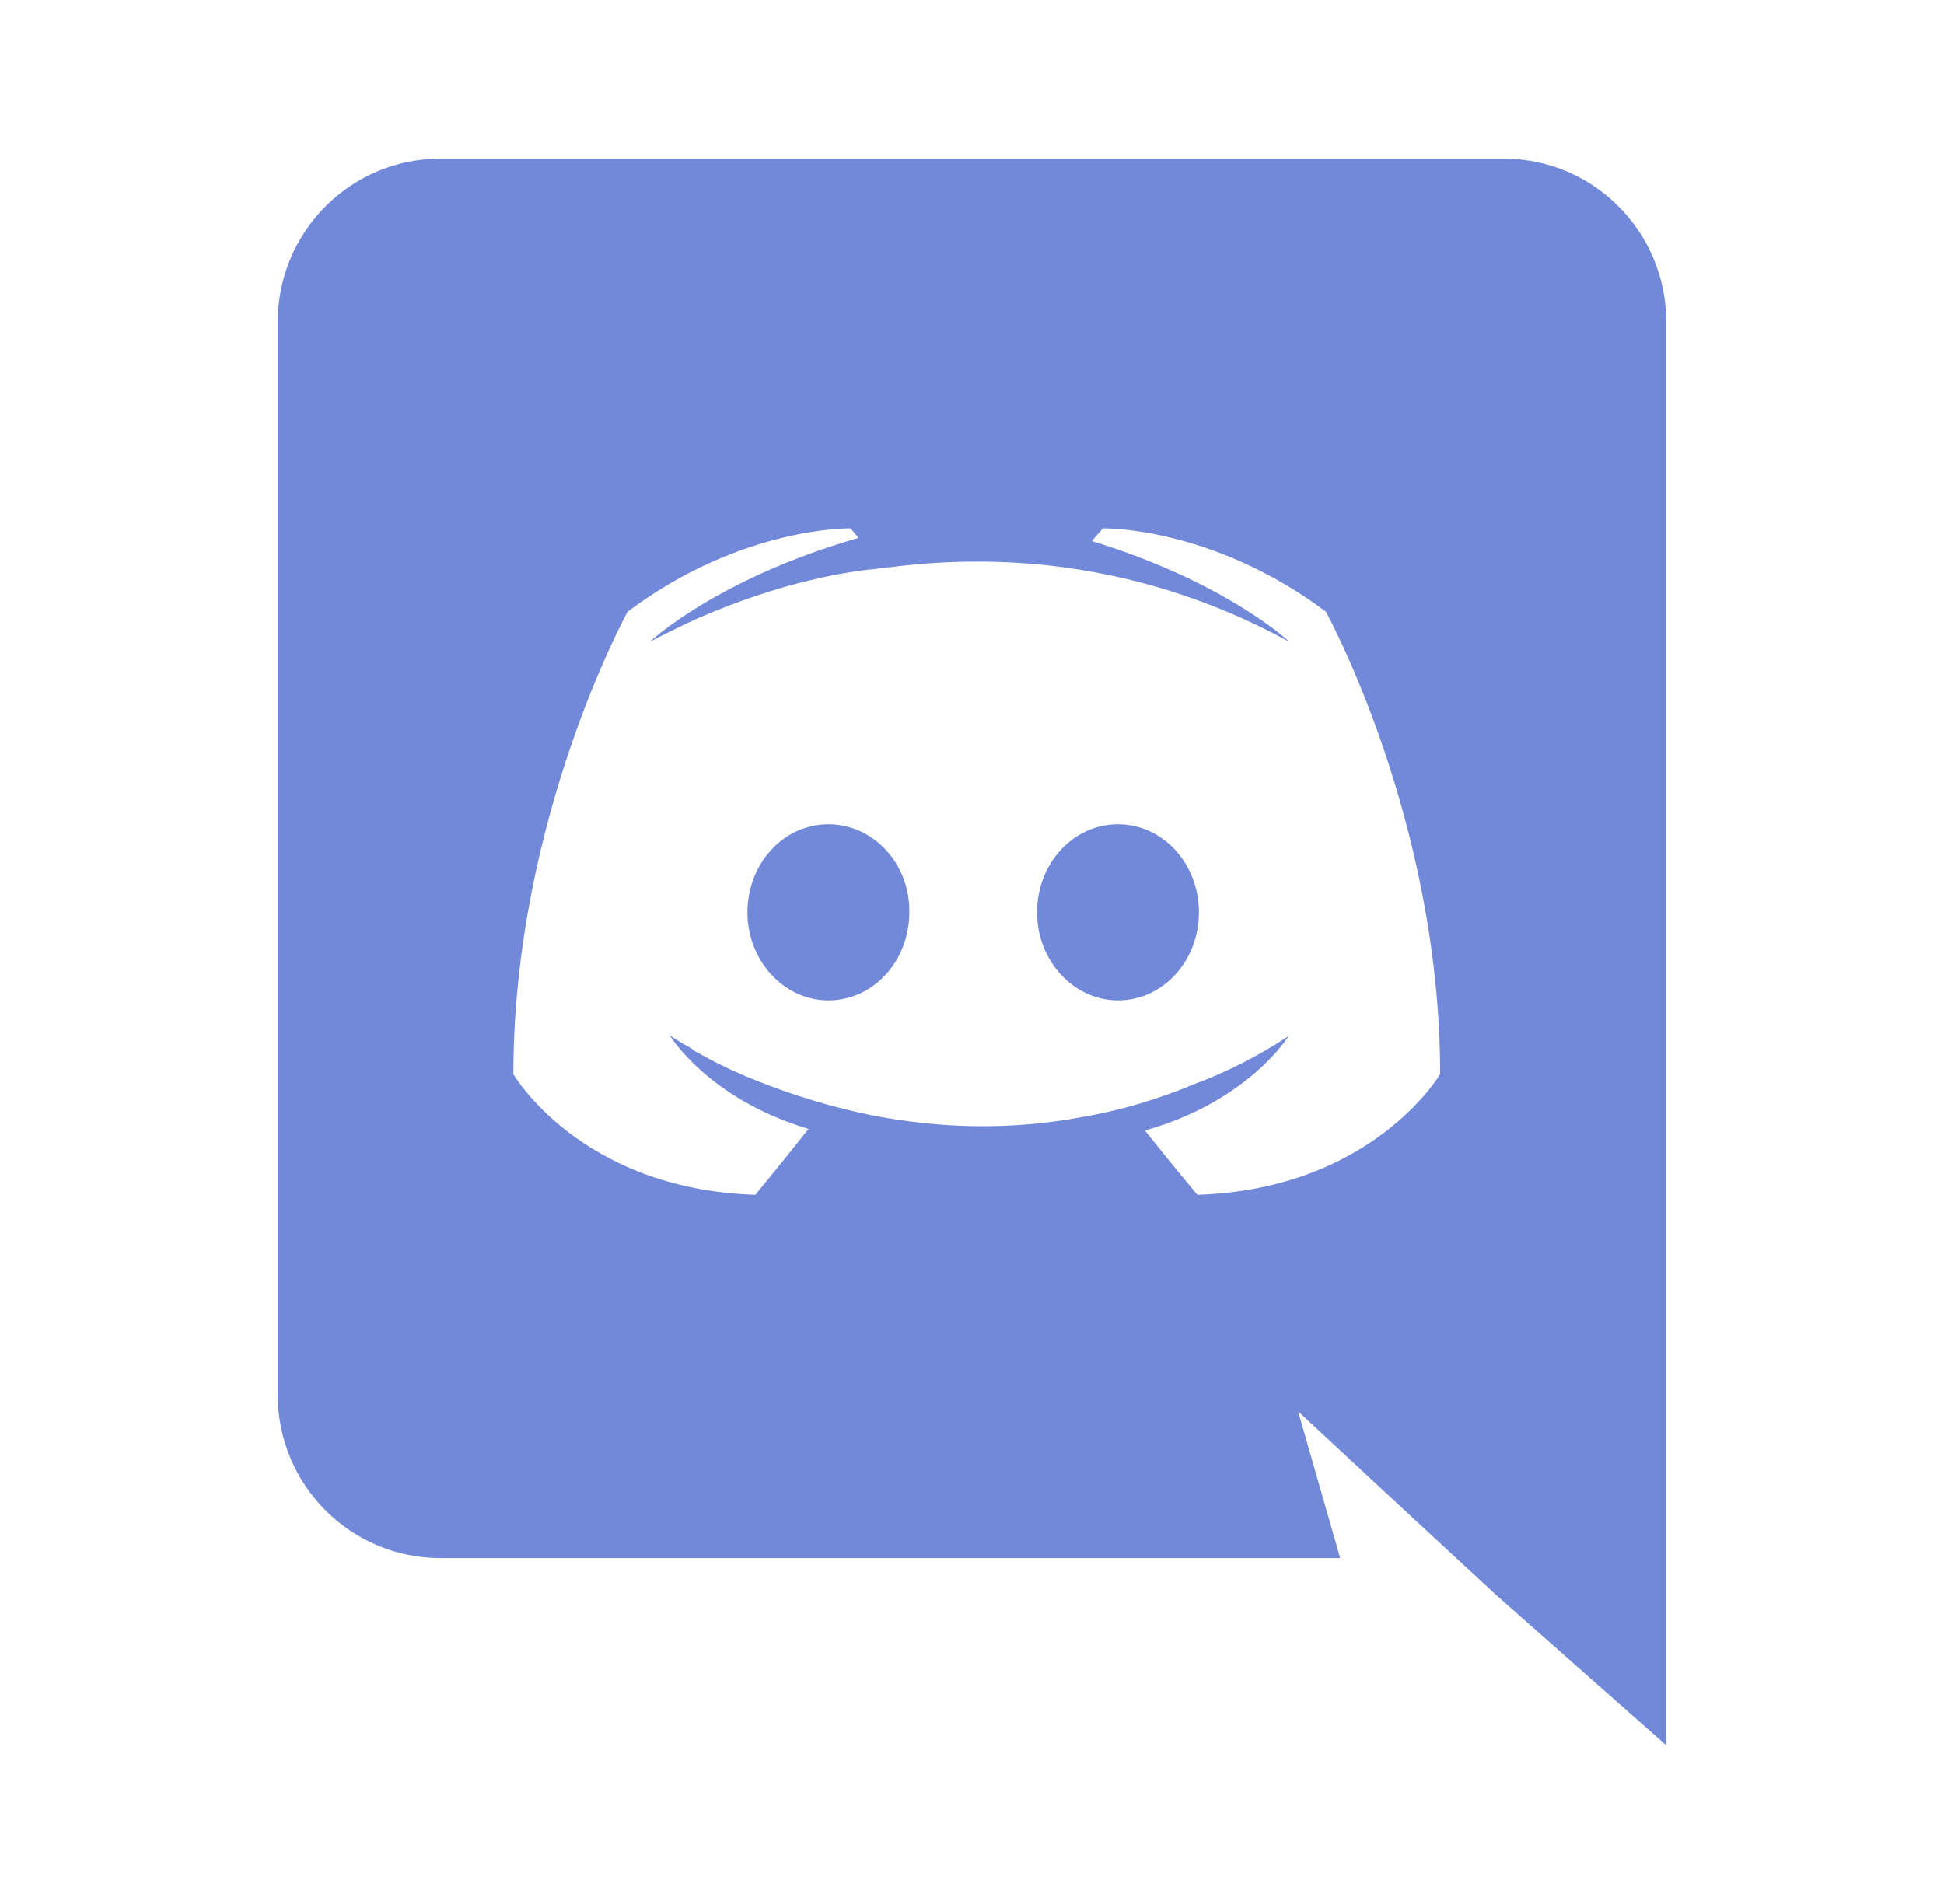
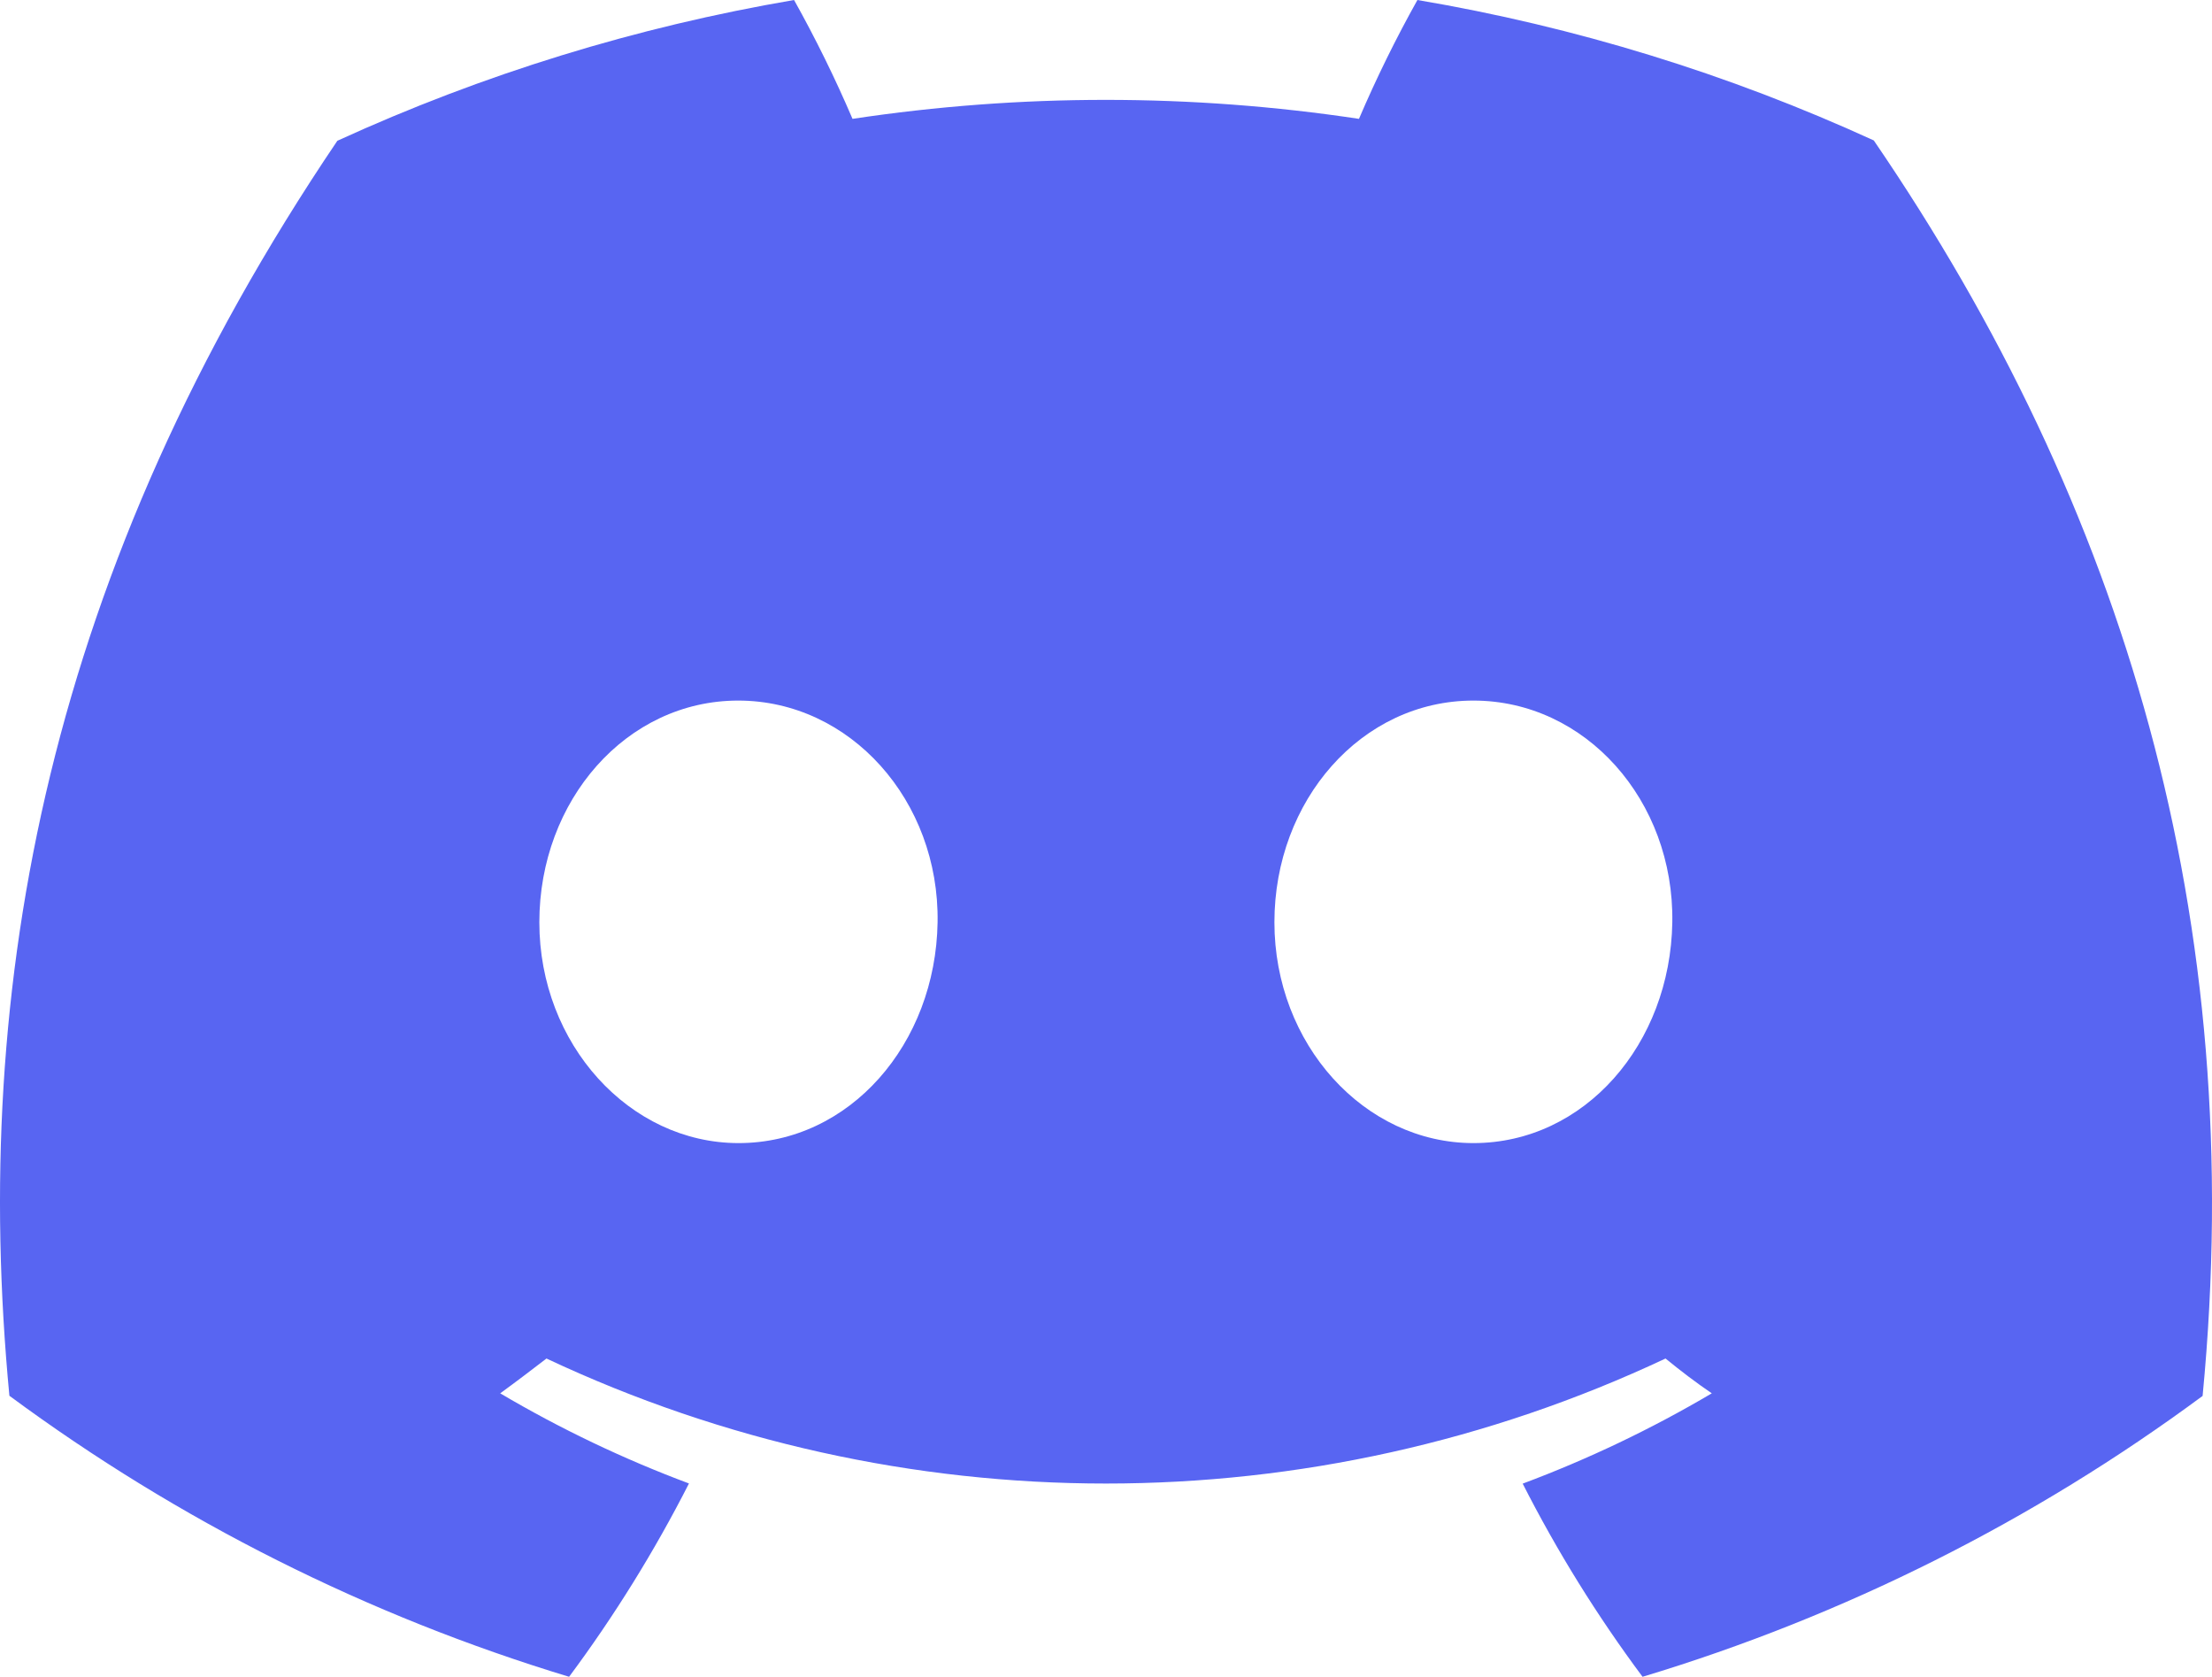
- <svg xmlns="http://www.w3.org/2000/svg" id="Layer_1" viewBox="0 0 245 240">
-   <style>.st0{fill:#7289DA;}</style>
-   <path class="st0" d="M104.4 103.9c-5.7 0-10.2 5-10.2 11.1s4.6 11.1 10.2 11.1c5.7 0 10.2-5 10.2-11.1.1-6.1-4.5-11.1-10.2-11.1zM140.9 103.9c-5.7 0-10.2 5-10.2 11.1s4.6 11.1 10.2 11.1c5.7 0 10.2-5 10.2-11.1s-4.5-11.1-10.2-11.1z" />
-   <path class="st0" d="M189.5 20h-134C44.2 20 35 29.2 35 40.6v135.2c0 11.4 9.2 20.6 20.5 20.6h113.4l-5.3-18.5 12.8 11.9 12.1 11.2 21.5 19V40.6c0-11.4-9.2-20.6-20.5-20.6zm-38.6 130.6s-3.6-4.3-6.6-8.1c13.1-3.7 18.1-11.9 18.1-11.9-4.1 2.7-8 4.6-11.5 5.9-5 2.1-9.8 3.5-14.5 4.3-9.6 1.8-18.4 1.3-25.9-.1-5.7-1.1-10.6-2.7-14.7-4.3-2.3-.9-4.8-2-7.3-3.4-.3-.2-.6-.3-.9-.5-.2-.1-.3-.2-.4-.3-1.8-1-2.8-1.7-2.8-1.7s4.8 8 17.5 11.8c-3 3.8-6.7 8.3-6.7 8.3-22.1-.7-30.5-15.2-30.5-15.2 0-32.2 14.4-58.3 14.4-58.3 14.4-10.8 28.1-10.5 28.1-10.5l1 1.2c-18 5.2-26.3 13.1-26.3 13.1s2.2-1.2 5.9-2.9c10.7-4.7 19.2-6 22.7-6.3.6-.1 1.1-.2 1.7-.2 6.1-.8 13-1 20.2-.2 9.5 1.1 19.7 3.9 30.1 9.6 0 0-7.9-7.5-24.9-12.7l1.4-1.6s13.7-.3 28.1 10.5c0 0 14.4 26.1 14.4 58.3 0 0-8.5 14.5-30.6 15.2z" />
+ <svg xmlns="http://www.w3.org/2000/svg" viewBox="0 0 127.14 96.36">
+   <defs>
+     <style>.cls-1{fill:#5865f2;}</style>
+   </defs>
+   <g id="图层_2" data-name="图层 2">
+     <g id="Discord_Logos" data-name="Discord Logos">
+       <g id="Discord_Logo_-_Large_-_White" data-name="Discord Logo - Large - White">
+         <path class="cls-1" d="M107.7,8.07A105.15,105.15,0,0,0,81.47,0a72.06,72.06,0,0,0-3.36,6.83A97.68,97.68,0,0,0,49,6.83,72.37,72.37,0,0,0,45.64,0,105.89,105.89,0,0,0,19.39,8.09C2.79,32.65-1.71,56.6.54,80.21h0A105.73,105.73,0,0,0,32.71,96.36,77.7,77.7,0,0,0,39.6,85.25a68.42,68.42,0,0,1-10.85-5.18c.91-.66,1.8-1.34,2.66-2a75.57,75.57,0,0,0,64.32,0c.87.71,1.76,1.39,2.66,2a68.68,68.68,0,0,1-10.87,5.19,77,77,0,0,0,6.89,11.1A105.25,105.25,0,0,0,126.6,80.22h0C129.24,52.84,122.09,29.11,107.7,8.07ZM42.45,65.69C36.18,65.69,31,60,31,53s5-12.74,11.43-12.74S54,46,53.89,53,48.84,65.69,42.45,65.69Zm42.24,0C78.41,65.69,73.25,60,73.25,53s5-12.74,11.44-12.74S96.23,46,96.12,53,91.08,65.69,84.69,65.69Z" />
+       </g>
+     </g>
+   </g>
</svg>
